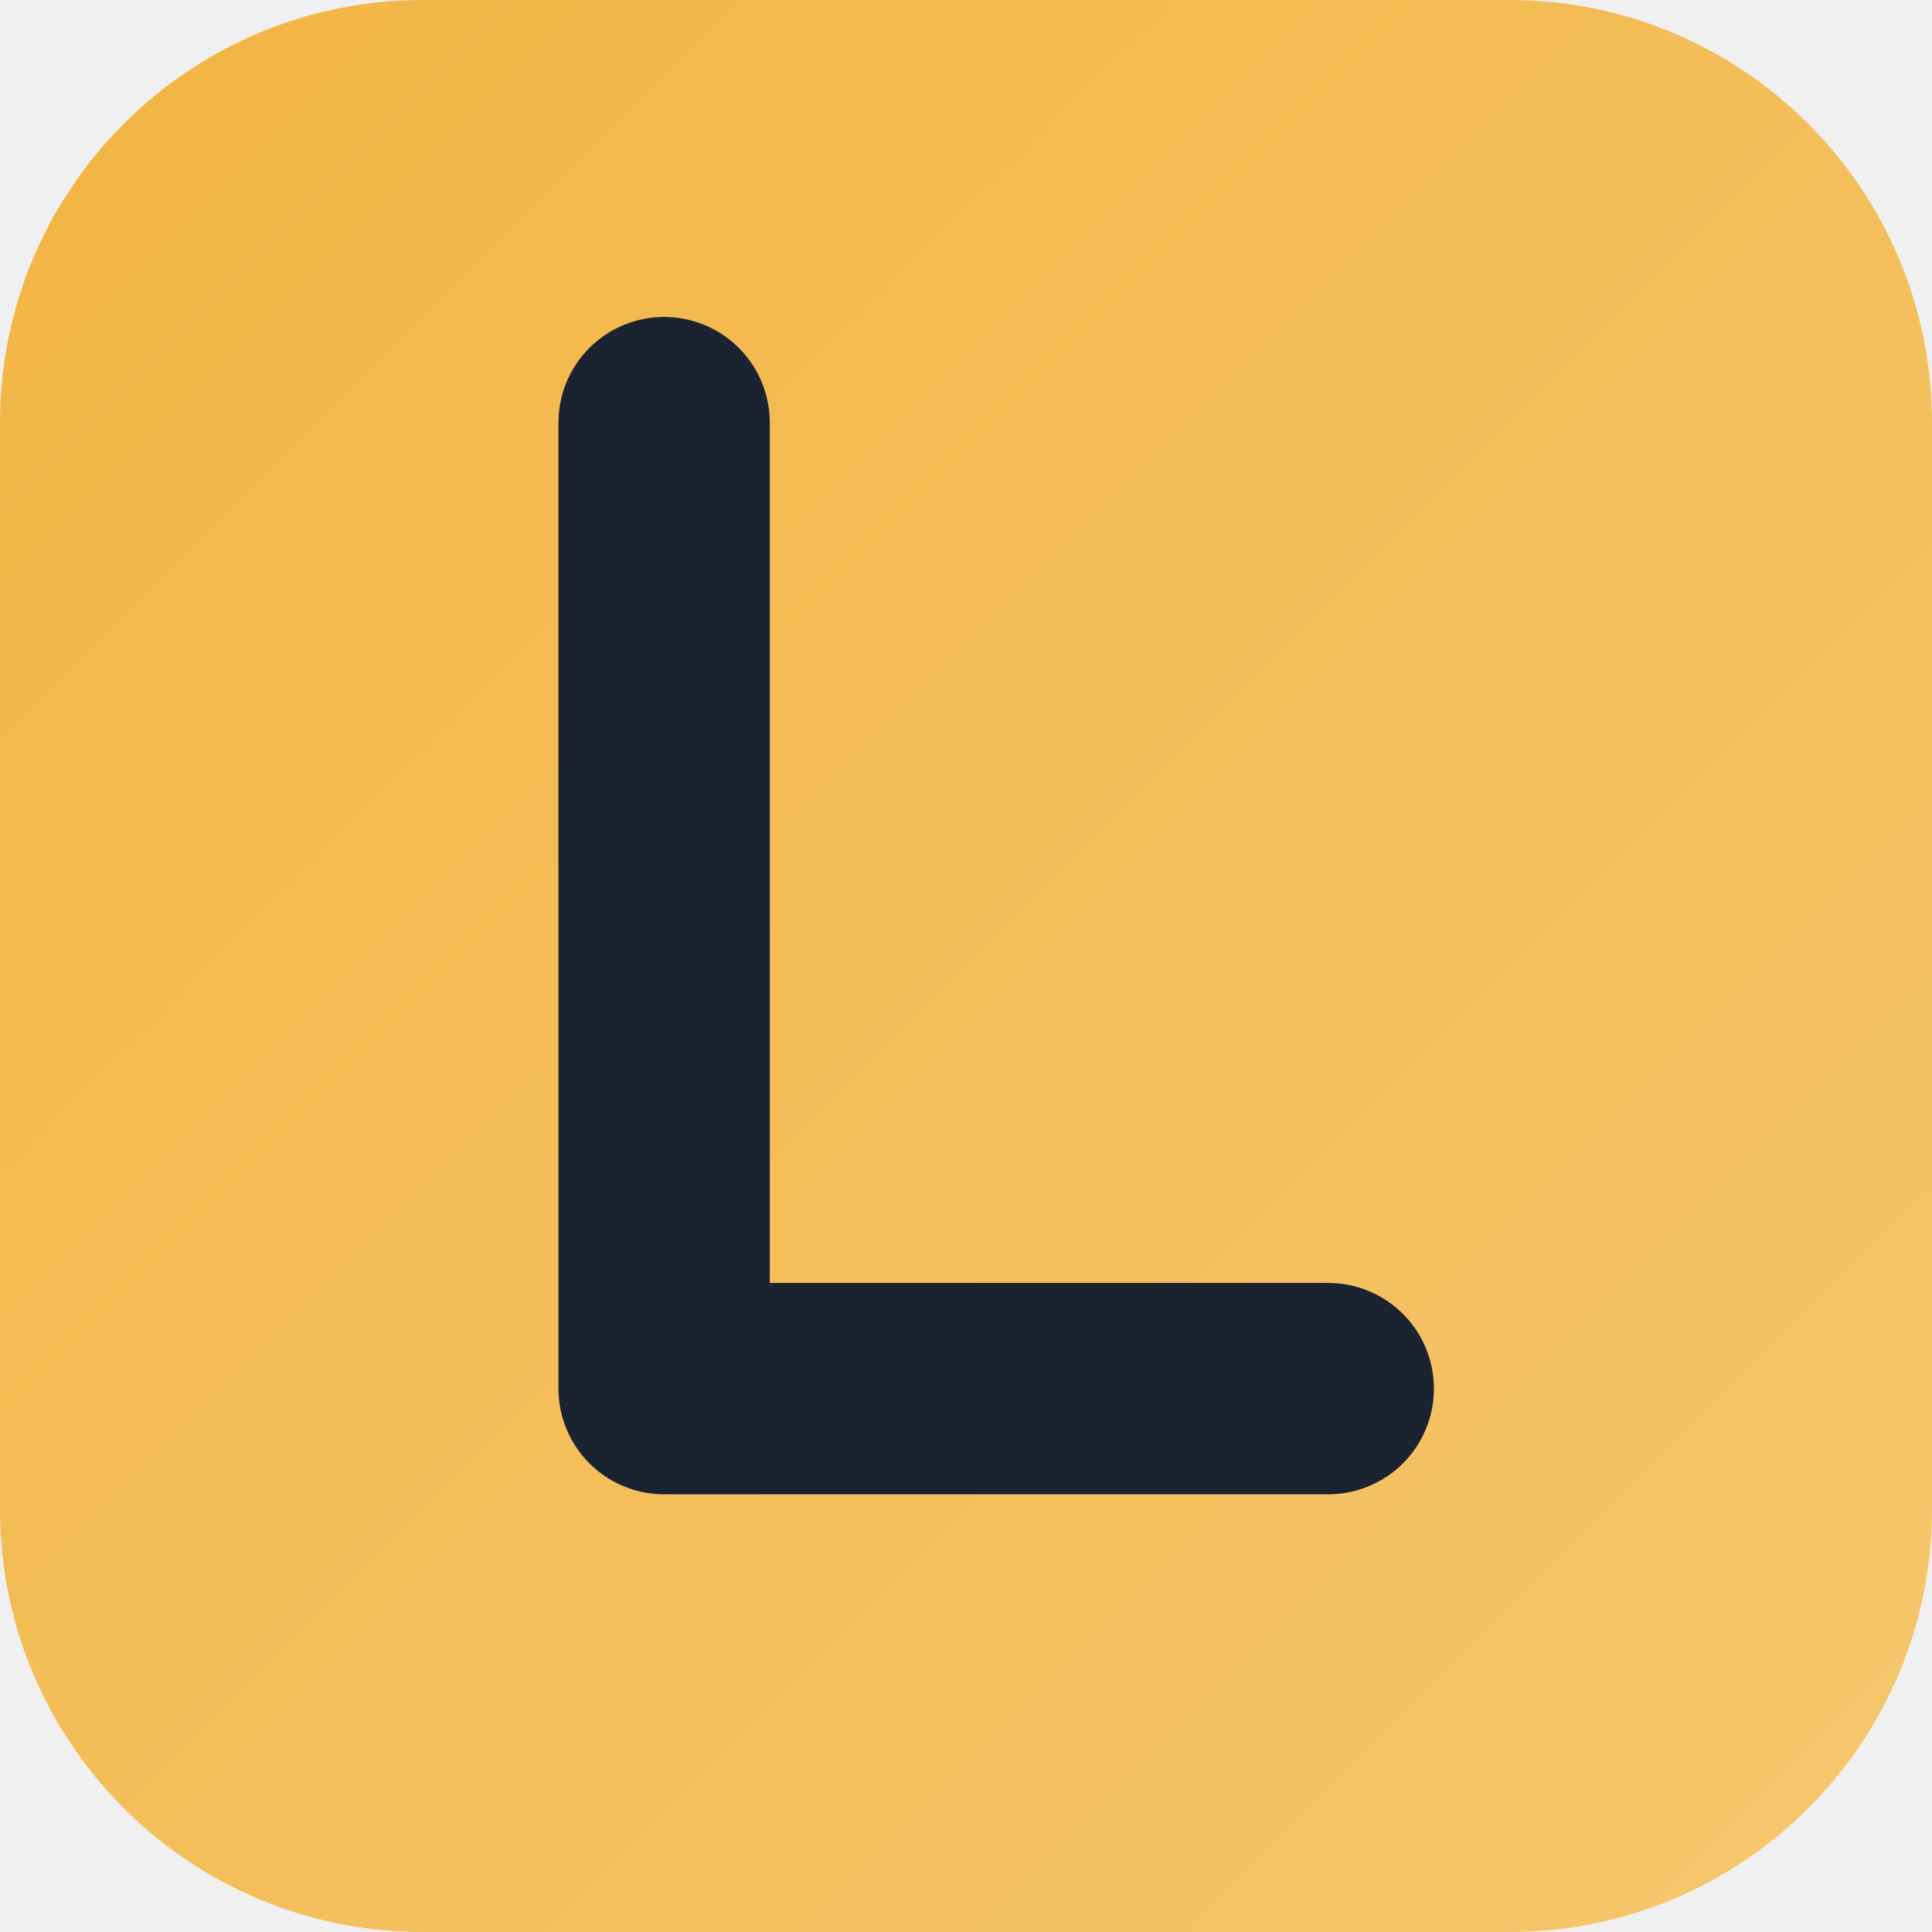
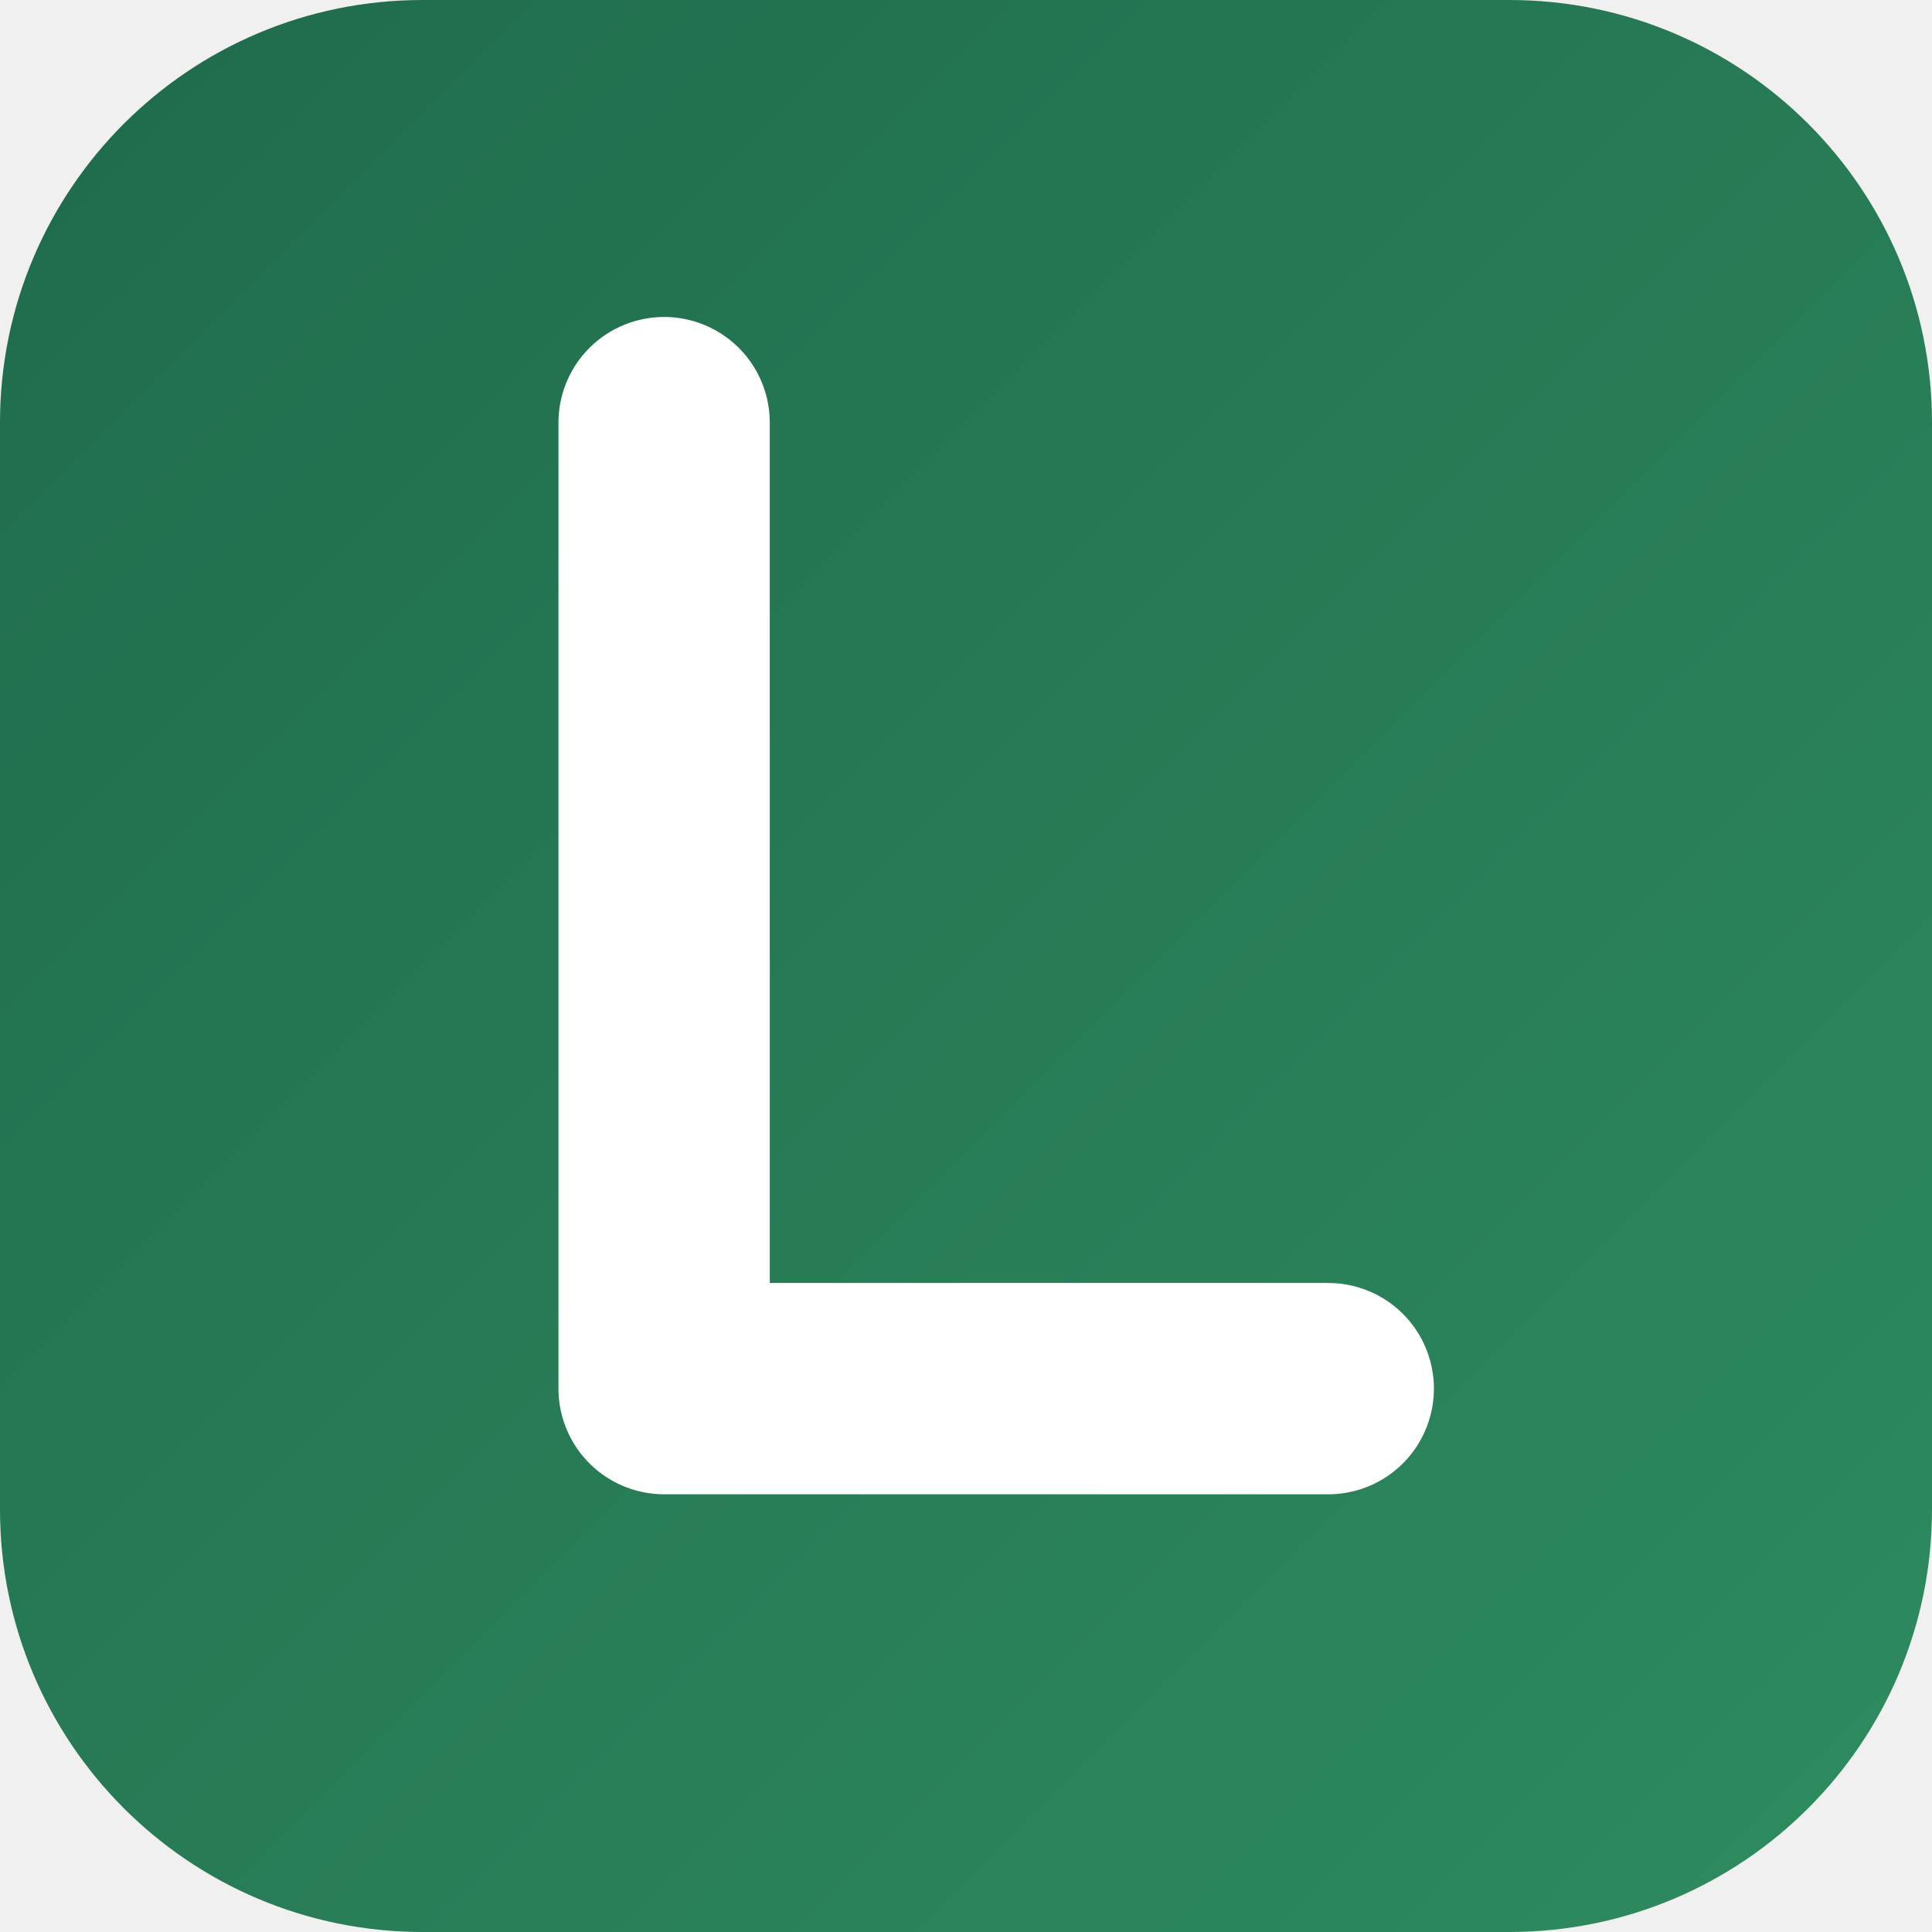
<svg xmlns="http://www.w3.org/2000/svg" viewBox="0 0 64 64">
  <defs>
    <linearGradient id="g" x1="0" y1="0" x2="1" y2="1">
-       <stop offset="0" stop-color="#F2B544" />
-       <stop offset="1" stop-color="#F5C76E" />
+       <stop offset="0" stop-color="#1F6B4C" />
+       <stop offset="1" stop-color="#2E8B5F" />
    </linearGradient>
  </defs>
  <rect width="64" height="64" rx="14" fill="url(#g)" />
-   <path d="M22 14v32h22" fill="none" stroke="#1B2230" stroke-width="7" stroke-linecap="round" stroke-linejoin="round" />
+   <path d="M22 14v32h22" fill="none" stroke="#FFFFFF" stroke-width="7" stroke-linecap="round" stroke-linejoin="round" />
</svg>
